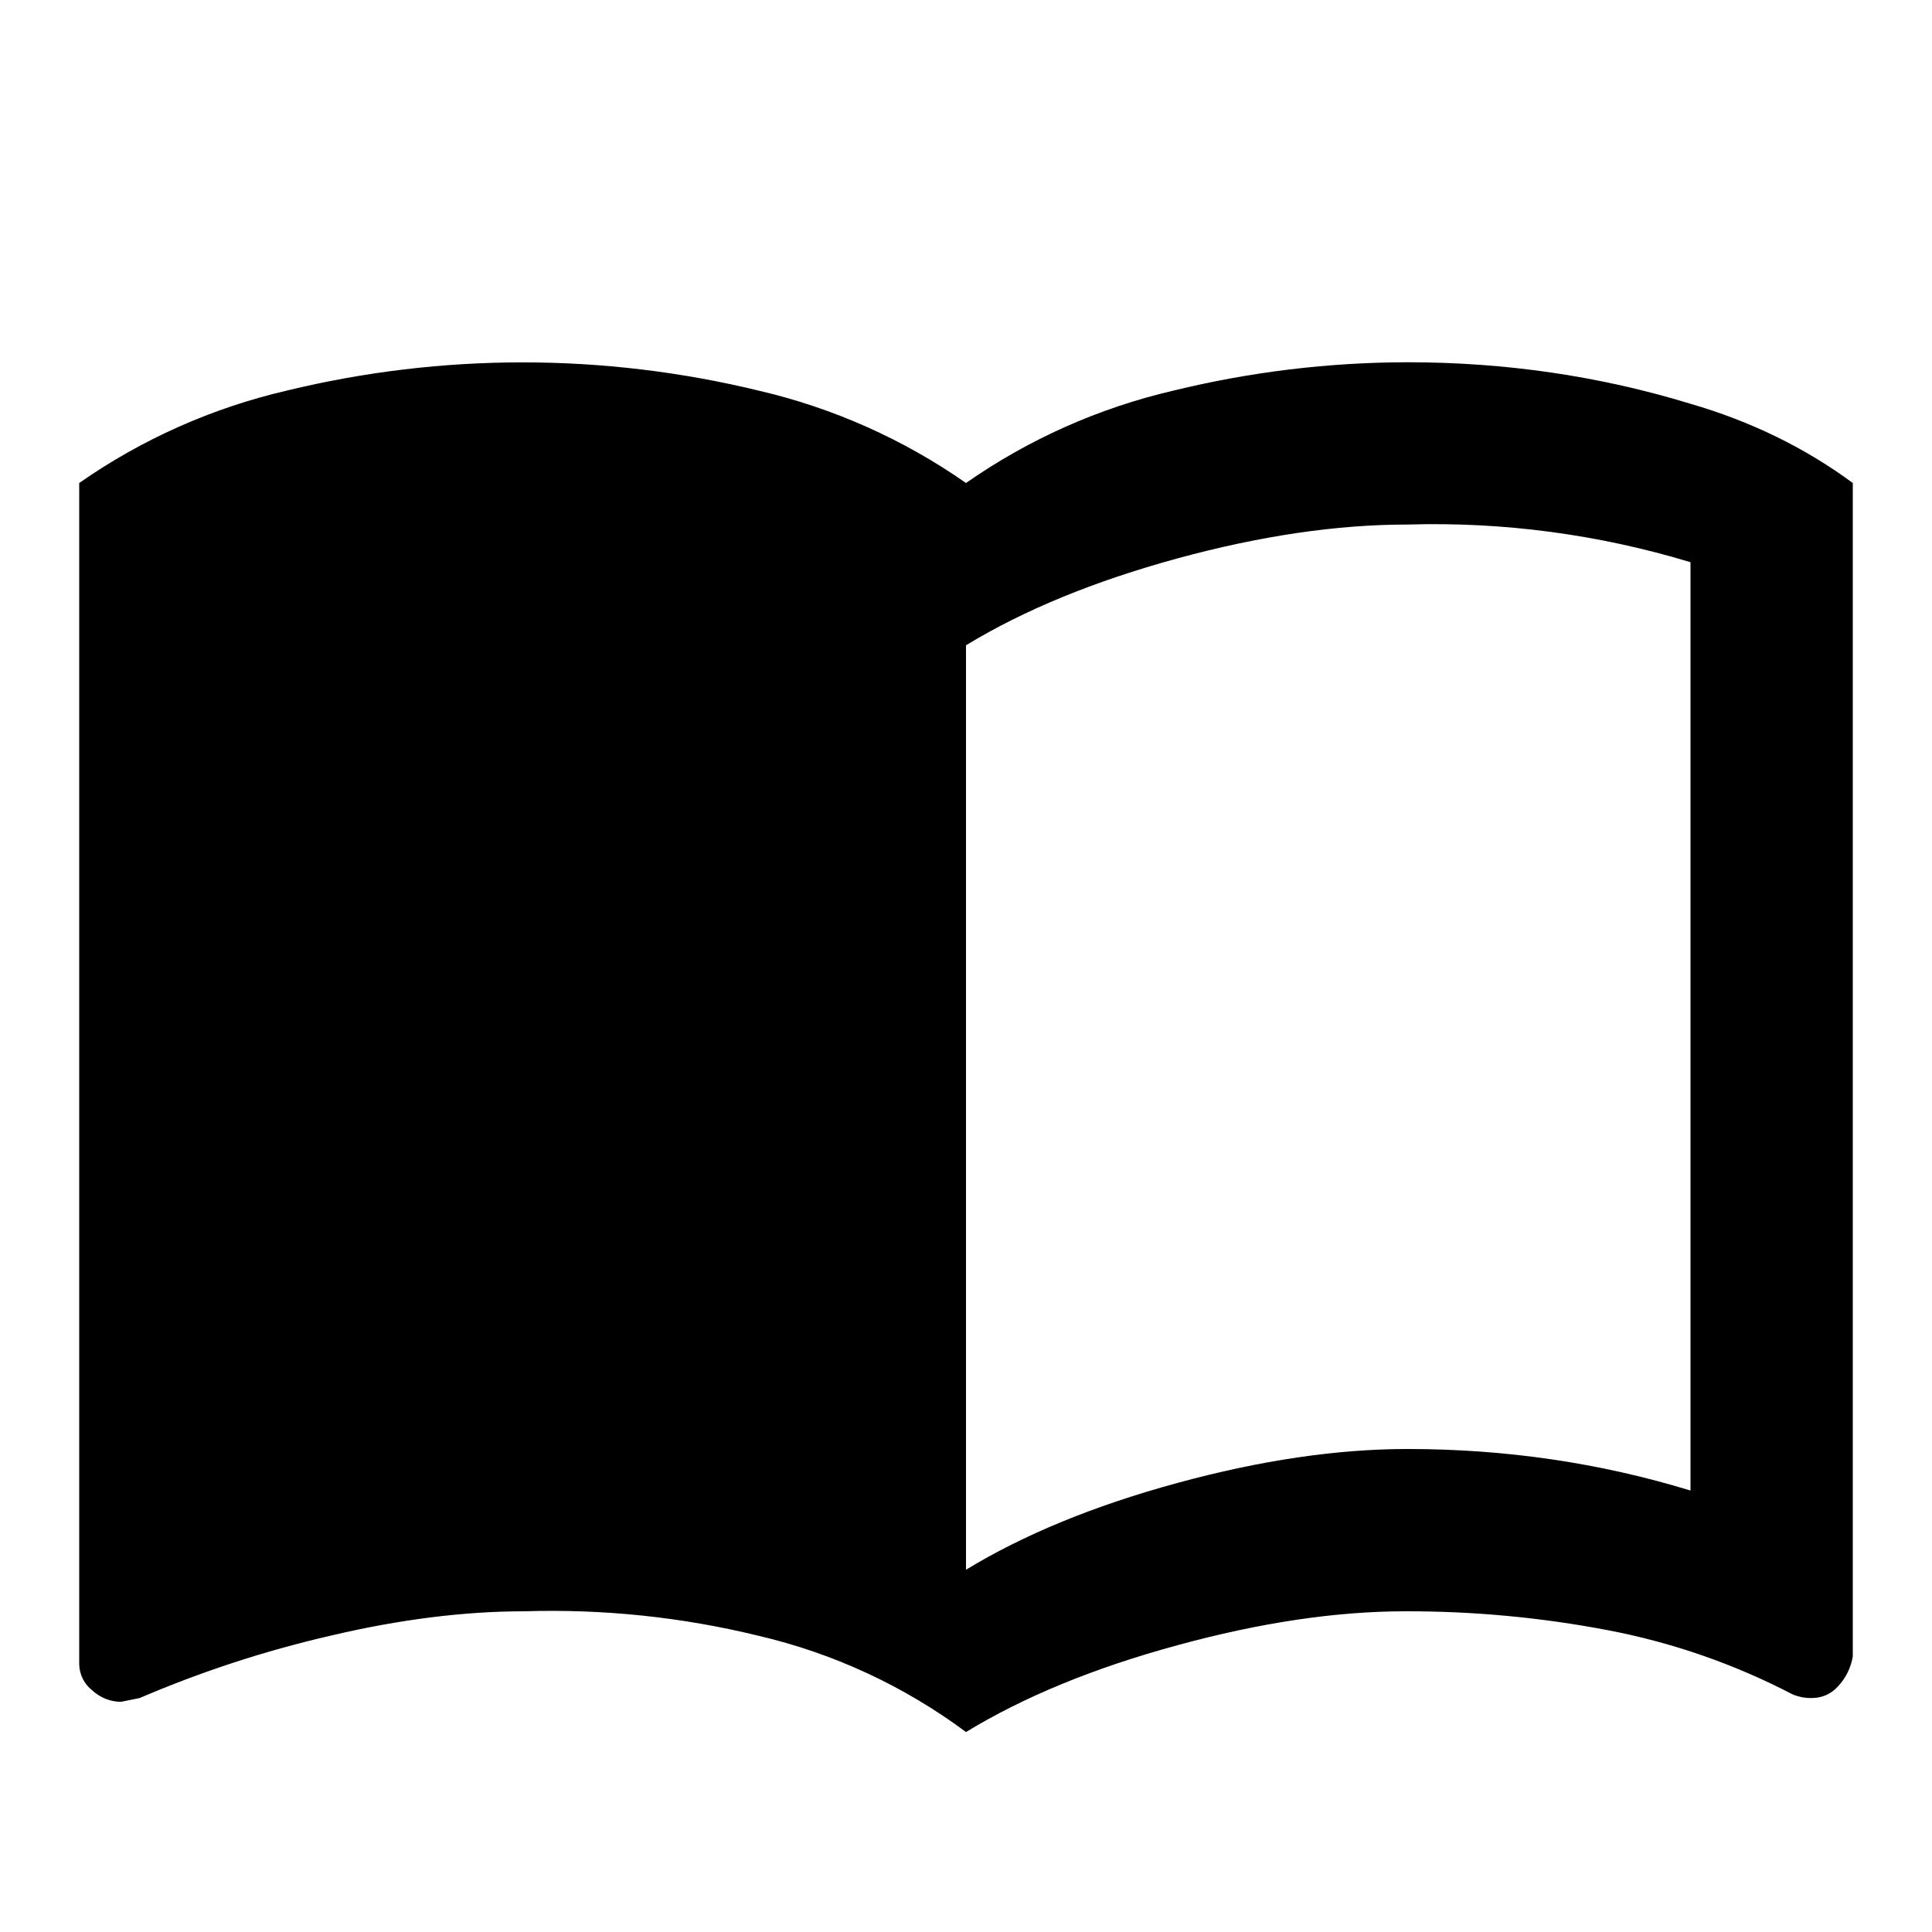
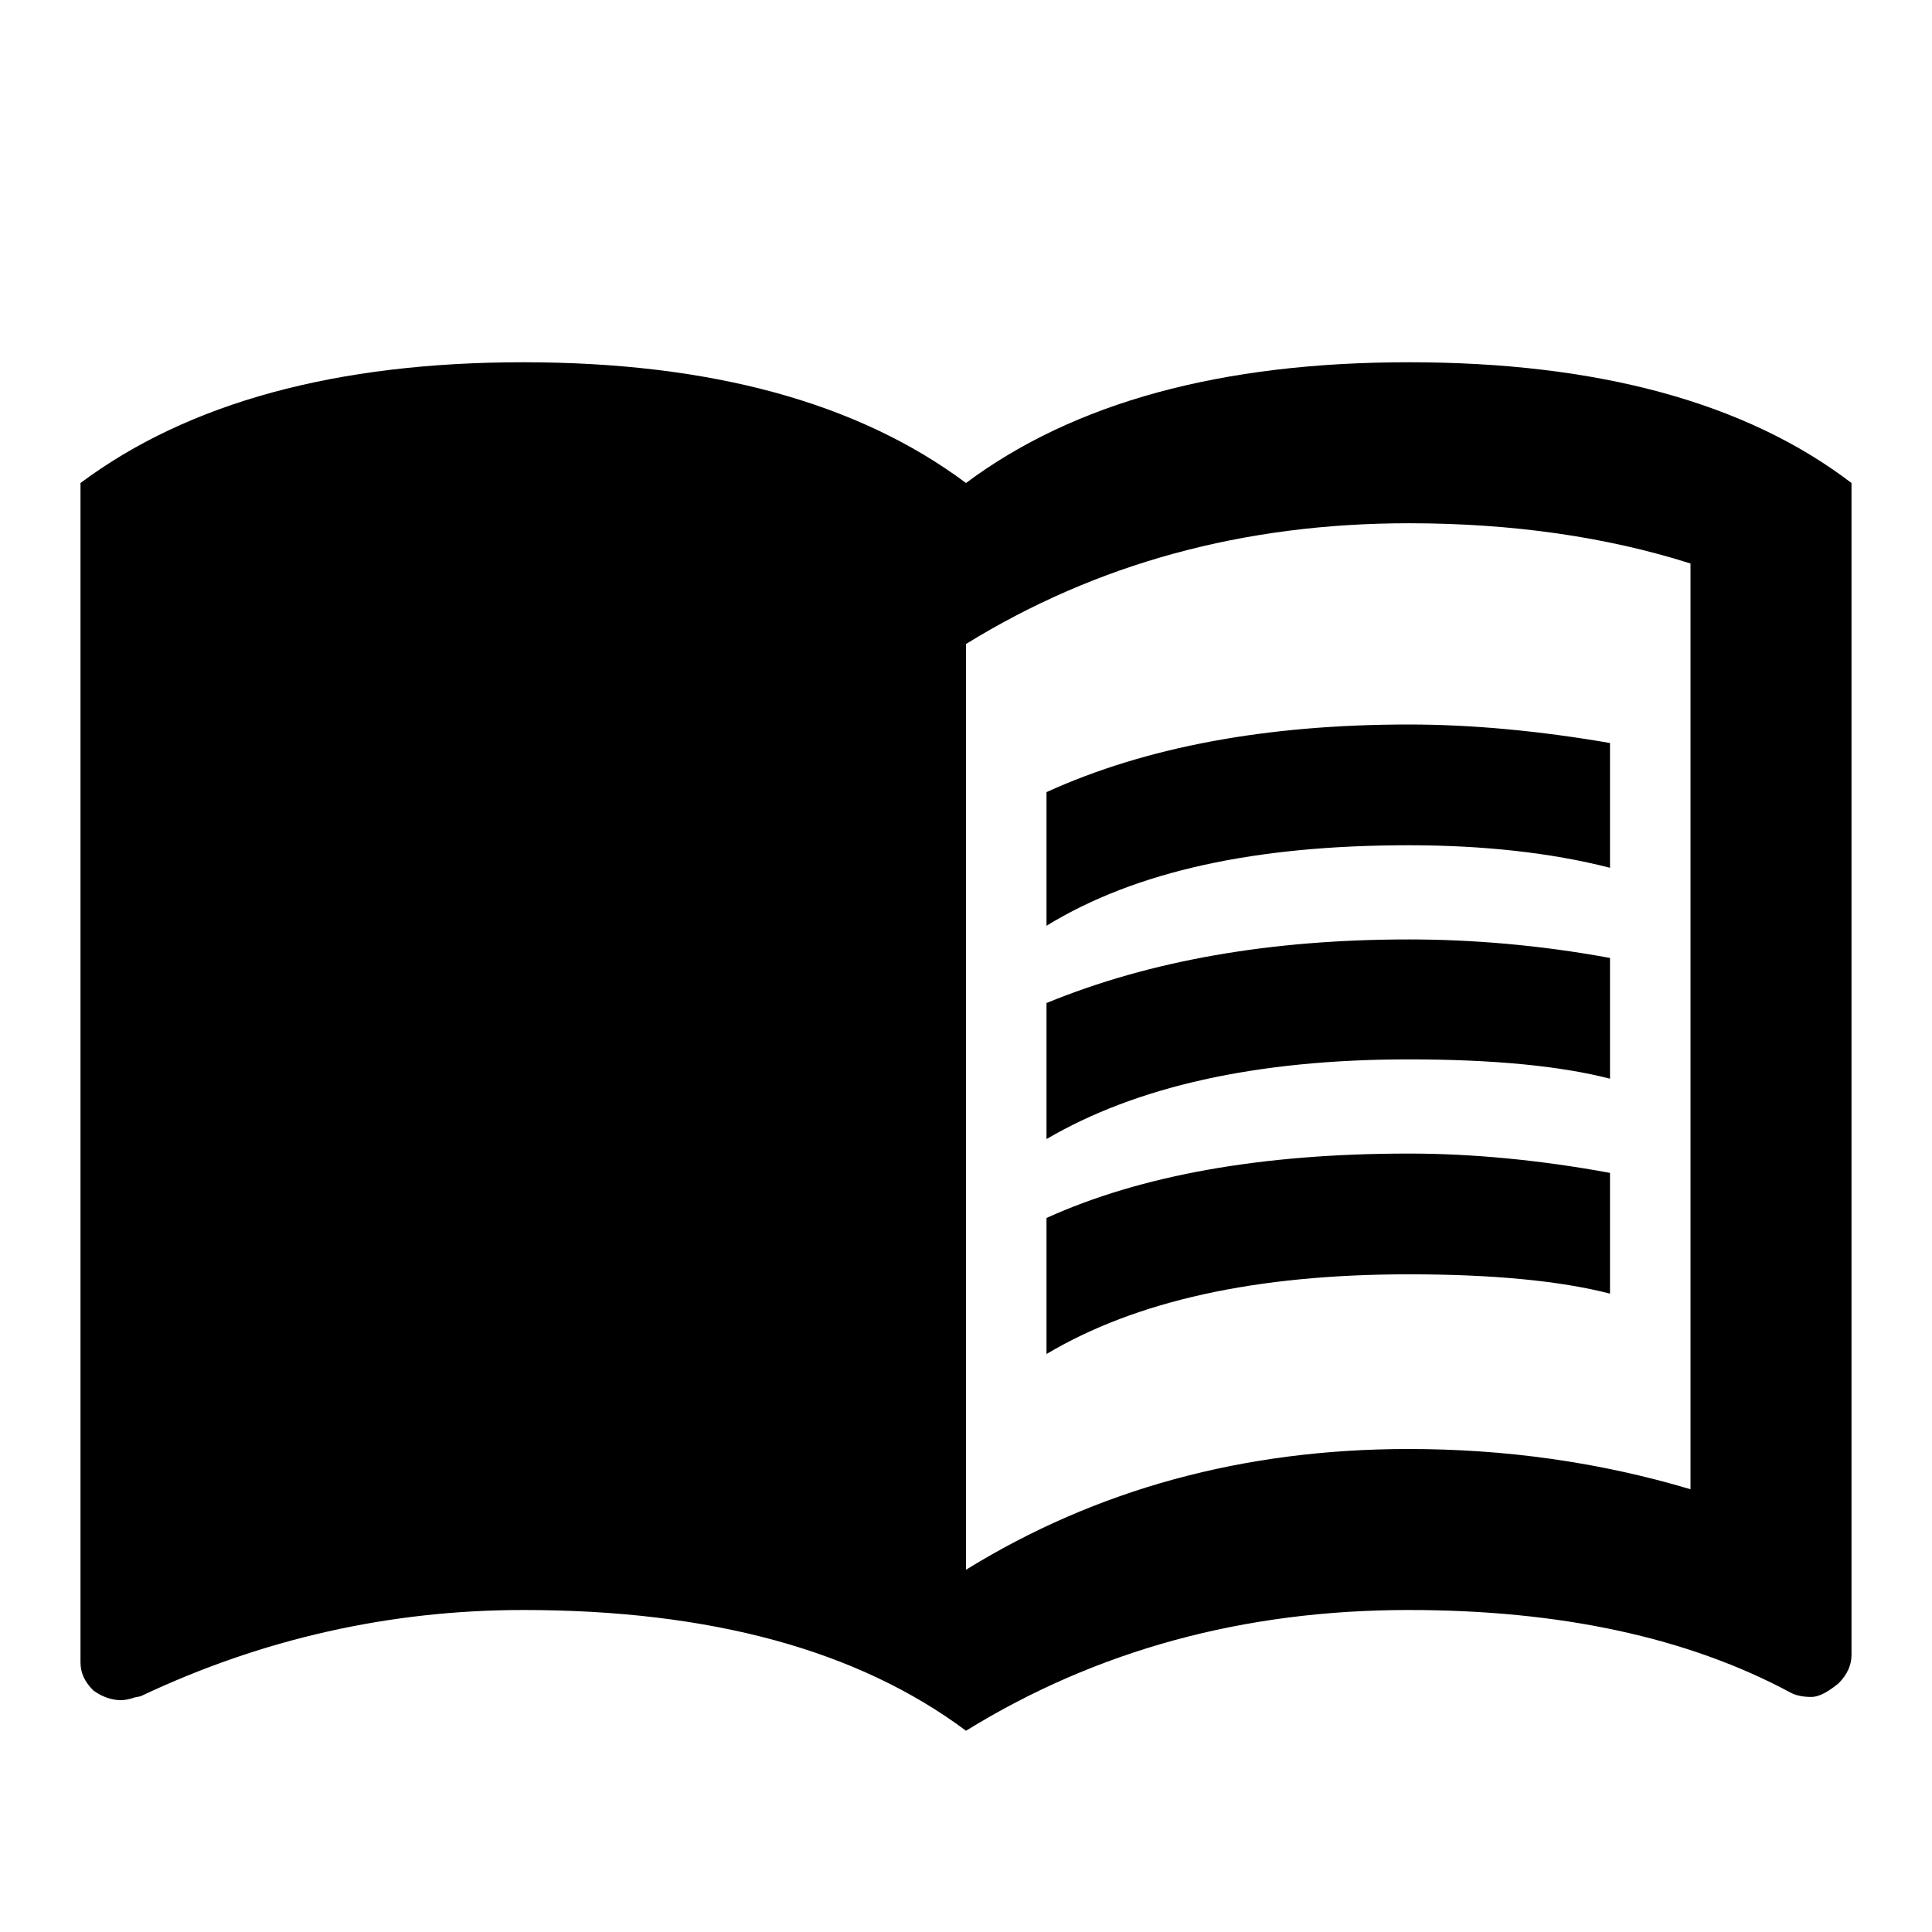
<svg xmlns="http://www.w3.org/2000/svg" viewBox="0 0 24 24">
-   <path fill-rule="evenodd" d="M21 5.016c.75.218 1.422.546 2.016.984v14.578a.713.713 0 0 1-.188.375.425.425 0 0 1-.305.14.585.585 0 0 1-.257-.046 8.344 8.344 0 0 0-2.297-.797 13.251 13.251 0 0 0-2.508-.234c-.86 0-1.805.14-2.836.422-1.031.28-1.906.64-2.625 1.078a6.979 6.979 0 0 0-2.578-1.196 10.823 10.823 0 0 0-2.906-.304c-.75 0-1.555.101-2.414.304a13.96 13.96 0 0 0-2.368.774l-.234.047A.531.531 0 0 1 1.148 21a.422.422 0 0 1-.164-.328V6a7.436 7.436 0 0 1 2.579-1.148 12.416 12.416 0 0 1 5.859 0A7.436 7.436 0 0 1 12 6a7.436 7.436 0 0 1 2.578-1.148 12.32 12.32 0 0 1 2.906-.352c1.22 0 2.391.172 3.516.516zm0 13.5V6.984a10.988 10.988 0 0 0-3.516-.468c-.875 0-1.828.14-2.859.421-1.031.282-1.906.641-2.625 1.079V19.5c.719-.438 1.594-.797 2.625-1.078S16.609 18 17.485 18c1.218 0 2.39.172 3.515.516z" />
+   <path fill="currentColor" d="M17.5 14.33C18.29 14.33 19.13 14.41 20 14.57V16.07C19.38 15.91 18.54 15.83 17.5 15.83C15.6 15.83 14.11 16.16 13 16.82V15.13C14.17 14.6 15.67 14.33 17.5 14.33M13 12.46C14.29 11.93 15.79 11.67 17.5 11.67C18.29 11.67 19.13 11.74 20 11.9V13.4C19.38 13.24 18.54 13.16 17.5 13.16C15.6 13.16 14.11 13.5 13 14.15M17.5 10.5C15.6 10.5 14.11 10.82 13 11.5V9.84C14.23 9.28 15.73 9 17.5 9C18.29 9 19.13 9.08 20 9.23V10.78C19.26 10.59 18.41 10.5 17.5 10.5M21 18.5V7C19.96 6.67 18.79 6.5 17.5 6.5C15.45 6.5 13.62 7 12 8V19.5C13.62 18.5 15.45 18 17.5 18C18.69 18 19.86 18.16 21 18.5M17.5 4.5C19.85 4.5 21.69 5 23 6V20.56C23 20.68 22.95 20.8 22.84 20.91C22.73 21 22.61 21.08 22.5 21.08C22.39 21.08 22.31 21.06 22.25 21.03C20.97 20.34 19.38 20 17.5 20C15.45 20 13.62 20.5 12 21.5C10.66 20.5 8.83 20 6.5 20C4.84 20 3.25 20.36 1.75 21.07C1.72 21.08 1.68 21.08 1.63 21.1C1.59 21.11 1.55 21.12 1.5 21.12C1.39 21.12 1.27 21.08 1.16 21C1.05 20.89 1 20.78 1 20.65V6C2.34 5 4.18 4.5 6.5 4.5C8.83 4.5 10.66 5 12 6C13.34 5 15.17 4.5 17.5 4.5Z" />
</svg>
